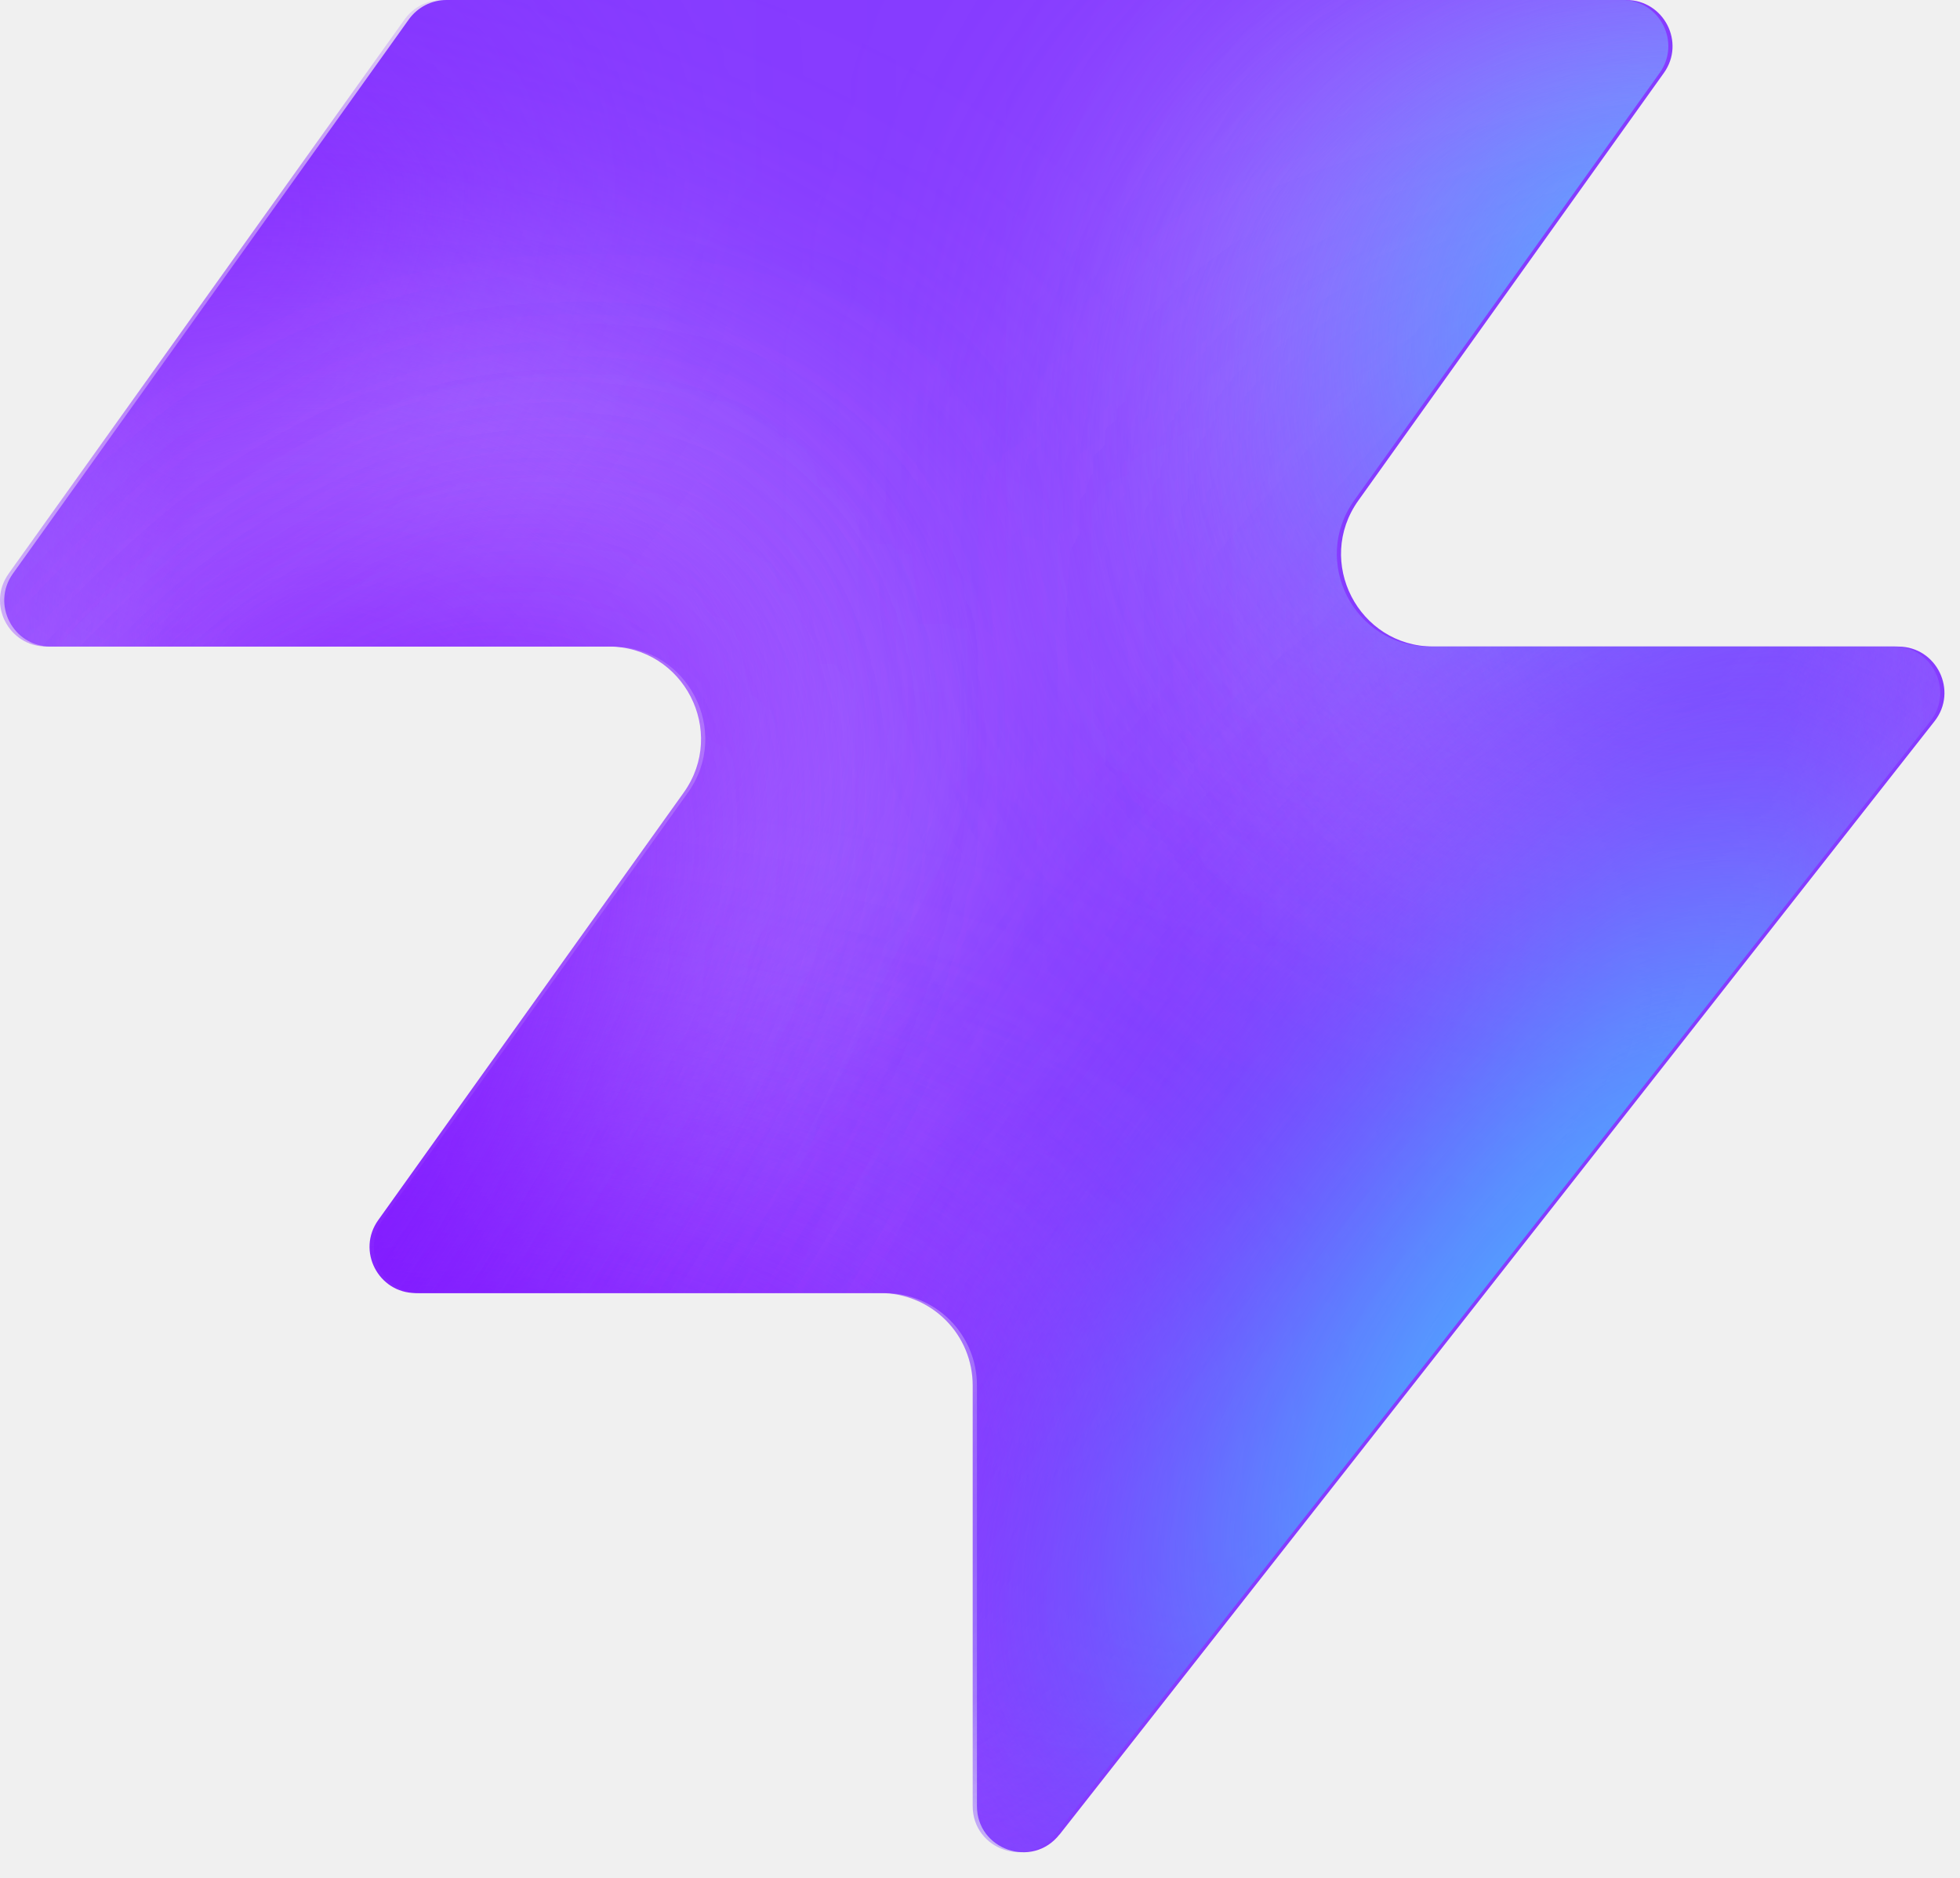
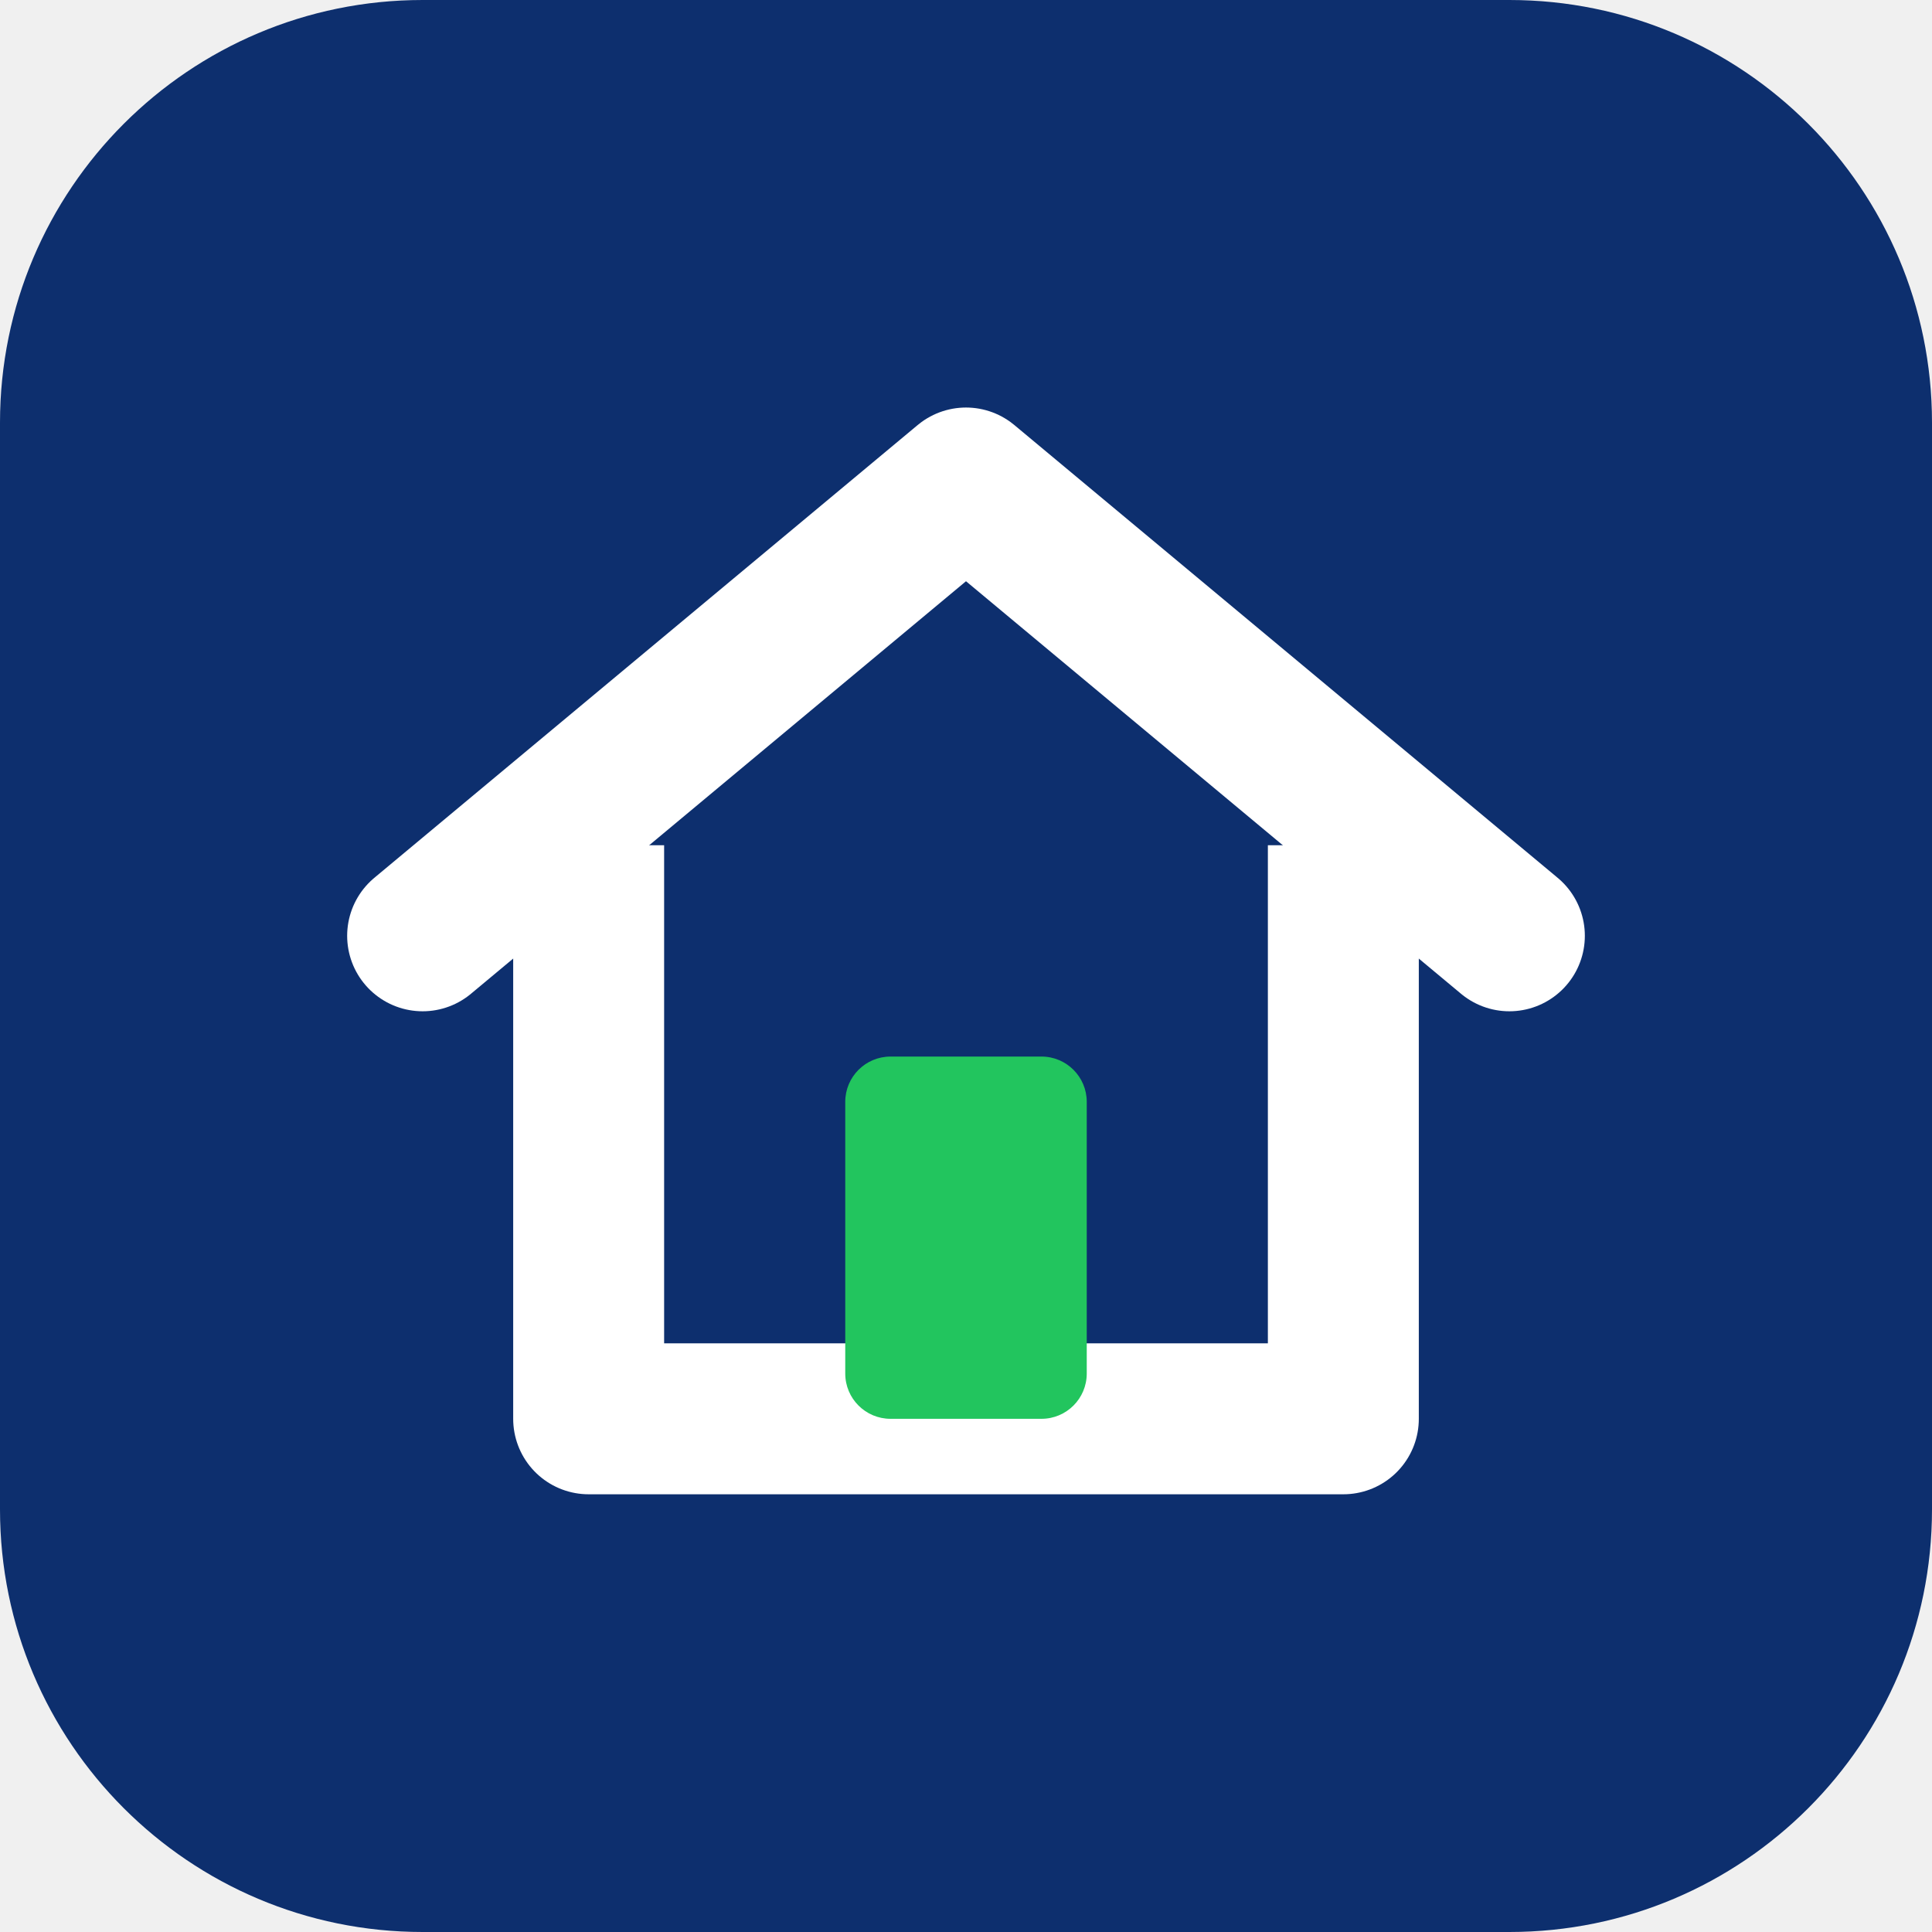
- <svg xmlns="http://www.w3.org/2000/svg" width="48" height="46" fill="none" viewBox="0 0 48 46">
-   <path fill="#863bff" d="M25.946 44.938c-.664.845-2.021.375-2.021-.698V33.937a2.26 2.26 0 0 0-2.262-2.262H10.287c-.92 0-1.456-1.04-.92-1.788l7.48-10.471c1.07-1.497 0-3.578-1.842-3.578H1.237c-.92 0-1.456-1.04-.92-1.788L10.013.474c.214-.297.556-.474.92-.474h28.894c.92 0 1.456 1.04.92 1.788l-7.48 10.471c-1.07 1.498 0 3.579 1.842 3.579h11.377c.943 0 1.473 1.088.89 1.83L25.947 44.94z" style="fill:#863bff;fill:color(display-p3 .525 .23 1);fill-opacity:1" />
-   <mask id="a" width="48" height="46" x="0" y="0" maskUnits="userSpaceOnUse" style="mask-type:alpha">
-     <path fill="#000" d="M25.842 44.938c-.664.844-2.021.375-2.021-.698V33.937a2.26 2.26 0 0 0-2.262-2.262H10.183c-.92 0-1.456-1.04-.92-1.788l7.48-10.471c1.07-1.498 0-3.579-1.842-3.579H1.133c-.92 0-1.456-1.04-.92-1.787L9.91.473c.214-.297.556-.474.92-.474h28.894c.92 0 1.456 1.04.92 1.788l-7.48 10.471c-1.07 1.498 0 3.578 1.842 3.578h11.377c.943 0 1.473 1.088.89 1.832L25.843 44.94z" style="fill:#000;fill-opacity:1" />
-   </mask>
-   <g mask="url(#a)">
-     <g filter="url(#b)">
-       <ellipse cx="5.508" cy="14.704" fill="#ede6ff" rx="5.508" ry="14.704" style="fill:#ede6ff;fill:color(display-p3 .927 .903 1);fill-opacity:1" transform="matrix(.00324 1 1 -.00324 -4.47 31.516)" />
-     </g>
-     <g filter="url(#c)">
-       <ellipse cx="10.399" cy="29.851" fill="#ede6ff" rx="10.399" ry="29.851" style="fill:#ede6ff;fill:color(display-p3 .927 .903 1);fill-opacity:1" transform="matrix(.00324 1 1 -.00324 -39.328 7.883)" />
-     </g>
-     <g filter="url(#d)">
-       <ellipse cx="5.508" cy="30.487" fill="#7e14ff" rx="5.508" ry="30.487" style="fill:#7e14ff;fill:color(display-p3 .492 .077 1);fill-opacity:1" transform="rotate(89.814 -25.913 -14.639)scale(1 -1)" />
-     </g>
-     <g filter="url(#e)">
-       <ellipse cx="5.508" cy="30.599" fill="#7e14ff" rx="5.508" ry="30.599" style="fill:#7e14ff;fill:color(display-p3 .492 .077 1);fill-opacity:1" transform="rotate(89.814 -32.644 -3.334)scale(1 -1)" />
-     </g>
-     <g filter="url(#f)">
-       <ellipse cx="5.508" cy="30.599" fill="#7e14ff" rx="5.508" ry="30.599" style="fill:#7e14ff;fill:color(display-p3 .492 .077 1);fill-opacity:1" transform="matrix(.00324 1 1 -.00324 -34.34 30.47)" />
-     </g>
-     <g filter="url(#g)">
-       <ellipse cx="14.072" cy="22.078" fill="#ede6ff" rx="14.072" ry="22.078" style="fill:#ede6ff;fill:color(display-p3 .927 .903 1);fill-opacity:1" transform="rotate(93.35 24.506 48.493)scale(-1 1)" />
-     </g>
-     <g filter="url(#h)">
-       <ellipse cx="3.47" cy="21.501" fill="#7e14ff" rx="3.47" ry="21.501" style="fill:#7e14ff;fill:color(display-p3 .492 .077 1);fill-opacity:1" transform="rotate(89.009 28.708 47.59)scale(-1 1)" />
-     </g>
-     <g filter="url(#i)">
-       <ellipse cx="3.47" cy="21.501" fill="#7e14ff" rx="3.47" ry="21.501" style="fill:#7e14ff;fill:color(display-p3 .492 .077 1);fill-opacity:1" transform="rotate(89.009 28.708 47.59)scale(-1 1)" />
-     </g>
-     <g filter="url(#j)">
-       <ellipse cx=".387" cy="8.972" fill="#7e14ff" rx="4.407" ry="29.108" style="fill:#7e14ff;fill:color(display-p3 .492 .077 1);fill-opacity:1" transform="rotate(39.51 .387 8.972)" />
-     </g>
-     <g filter="url(#k)">
-       <ellipse cx="47.523" cy="-6.092" fill="#7e14ff" rx="4.407" ry="29.108" style="fill:#7e14ff;fill:color(display-p3 .492 .077 1);fill-opacity:1" transform="rotate(37.892 47.523 -6.092)" />
-     </g>
-     <g filter="url(#l)">
-       <ellipse cx="41.412" cy="6.333" fill="#47bfff" rx="5.971" ry="9.665" style="fill:#47bfff;fill:color(display-p3 .28 .748 1);fill-opacity:1" transform="rotate(37.892 41.412 6.333)" />
-     </g>
-     <g filter="url(#m)">
-       <ellipse cx="-1.879" cy="38.332" fill="#7e14ff" rx="4.407" ry="29.108" style="fill:#7e14ff;fill:color(display-p3 .492 .077 1);fill-opacity:1" transform="rotate(37.892 -1.88 38.332)" />
-     </g>
-     <g filter="url(#n)">
-       <ellipse cx="-1.879" cy="38.332" fill="#7e14ff" rx="4.407" ry="29.108" style="fill:#7e14ff;fill:color(display-p3 .492 .077 1);fill-opacity:1" transform="rotate(37.892 -1.88 38.332)" />
-     </g>
-     <g filter="url(#o)">
-       <ellipse cx="35.651" cy="29.907" fill="#7e14ff" rx="4.407" ry="29.108" style="fill:#7e14ff;fill:color(display-p3 .492 .077 1);fill-opacity:1" transform="rotate(37.892 35.651 29.907)" />
-     </g>
-     <g filter="url(#p)">
-       <ellipse cx="38.418" cy="32.4" fill="#47bfff" rx="5.971" ry="15.297" style="fill:#47bfff;fill:color(display-p3 .28 .748 1);fill-opacity:1" transform="rotate(37.892 38.418 32.4)" />
-     </g>
-   </g>
-   <defs>
-     <filter id="b" width="60.045" height="41.654" x="-19.77" y="16.149" color-interpolation-filters="sRGB" filterUnits="userSpaceOnUse">
-       <feFlood flood-opacity="0" result="BackgroundImageFix" />
-       <feBlend in="SourceGraphic" in2="BackgroundImageFix" result="shape" />
-       <feGaussianBlur result="effect1_foregroundBlur_2002_17158" stdDeviation="7.659" />
-     </filter>
-     <filter id="c" width="90.34" height="51.437" x="-54.613" y="-7.533" color-interpolation-filters="sRGB" filterUnits="userSpaceOnUse">
-       <feFlood flood-opacity="0" result="BackgroundImageFix" />
-       <feBlend in="SourceGraphic" in2="BackgroundImageFix" result="shape" />
-       <feGaussianBlur result="effect1_foregroundBlur_2002_17158" stdDeviation="7.659" />
-     </filter>
-     <filter id="d" width="79.355" height="29.4" x="-49.64" y="2.03" color-interpolation-filters="sRGB" filterUnits="userSpaceOnUse">
-       <feFlood flood-opacity="0" result="BackgroundImageFix" />
-       <feBlend in="SourceGraphic" in2="BackgroundImageFix" result="shape" />
-       <feGaussianBlur result="effect1_foregroundBlur_2002_17158" stdDeviation="4.596" />
-     </filter>
-     <filter id="e" width="79.579" height="29.4" x="-45.045" y="20.029" color-interpolation-filters="sRGB" filterUnits="userSpaceOnUse">
-       <feFlood flood-opacity="0" result="BackgroundImageFix" />
-       <feBlend in="SourceGraphic" in2="BackgroundImageFix" result="shape" />
-       <feGaussianBlur result="effect1_foregroundBlur_2002_17158" stdDeviation="4.596" />
-     </filter>
-     <filter id="f" width="79.579" height="29.4" x="-43.513" y="21.178" color-interpolation-filters="sRGB" filterUnits="userSpaceOnUse">
-       <feFlood flood-opacity="0" result="BackgroundImageFix" />
-       <feBlend in="SourceGraphic" in2="BackgroundImageFix" result="shape" />
-       <feGaussianBlur result="effect1_foregroundBlur_2002_17158" stdDeviation="4.596" />
-     </filter>
-     <filter id="g" width="74.749" height="58.852" x="15.756" y="-17.901" color-interpolation-filters="sRGB" filterUnits="userSpaceOnUse">
-       <feFlood flood-opacity="0" result="BackgroundImageFix" />
-       <feBlend in="SourceGraphic" in2="BackgroundImageFix" result="shape" />
-       <feGaussianBlur result="effect1_foregroundBlur_2002_17158" stdDeviation="7.659" />
-     </filter>
-     <filter id="h" width="61.377" height="25.362" x="23.548" y="2.284" color-interpolation-filters="sRGB" filterUnits="userSpaceOnUse">
-       <feFlood flood-opacity="0" result="BackgroundImageFix" />
-       <feBlend in="SourceGraphic" in2="BackgroundImageFix" result="shape" />
-       <feGaussianBlur result="effect1_foregroundBlur_2002_17158" stdDeviation="4.596" />
-     </filter>
-     <filter id="i" width="61.377" height="25.362" x="23.548" y="2.284" color-interpolation-filters="sRGB" filterUnits="userSpaceOnUse">
-       <feFlood flood-opacity="0" result="BackgroundImageFix" />
-       <feBlend in="SourceGraphic" in2="BackgroundImageFix" result="shape" />
-       <feGaussianBlur result="effect1_foregroundBlur_2002_17158" stdDeviation="4.596" />
-     </filter>
-     <filter id="j" width="56.045" height="63.649" x="-27.636" y="-22.853" color-interpolation-filters="sRGB" filterUnits="userSpaceOnUse">
-       <feFlood flood-opacity="0" result="BackgroundImageFix" />
-       <feBlend in="SourceGraphic" in2="BackgroundImageFix" result="shape" />
-       <feGaussianBlur result="effect1_foregroundBlur_2002_17158" stdDeviation="4.596" />
-     </filter>
-     <filter id="k" width="54.814" height="64.646" x="20.116" y="-38.415" color-interpolation-filters="sRGB" filterUnits="userSpaceOnUse">
-       <feFlood flood-opacity="0" result="BackgroundImageFix" />
-       <feBlend in="SourceGraphic" in2="BackgroundImageFix" result="shape" />
-       <feGaussianBlur result="effect1_foregroundBlur_2002_17158" stdDeviation="4.596" />
-     </filter>
-     <filter id="l" width="33.541" height="35.313" x="24.641" y="-11.323" color-interpolation-filters="sRGB" filterUnits="userSpaceOnUse">
-       <feFlood flood-opacity="0" result="BackgroundImageFix" />
-       <feBlend in="SourceGraphic" in2="BackgroundImageFix" result="shape" />
-       <feGaussianBlur result="effect1_foregroundBlur_2002_17158" stdDeviation="4.596" />
-     </filter>
-     <filter id="m" width="54.814" height="64.646" x="-29.286" y="6.009" color-interpolation-filters="sRGB" filterUnits="userSpaceOnUse">
-       <feFlood flood-opacity="0" result="BackgroundImageFix" />
-       <feBlend in="SourceGraphic" in2="BackgroundImageFix" result="shape" />
-       <feGaussianBlur result="effect1_foregroundBlur_2002_17158" stdDeviation="4.596" />
-     </filter>
-     <filter id="n" width="54.814" height="64.646" x="-29.286" y="6.009" color-interpolation-filters="sRGB" filterUnits="userSpaceOnUse">
-       <feFlood flood-opacity="0" result="BackgroundImageFix" />
-       <feBlend in="SourceGraphic" in2="BackgroundImageFix" result="shape" />
-       <feGaussianBlur result="effect1_foregroundBlur_2002_17158" stdDeviation="4.596" />
-     </filter>
-     <filter id="o" width="54.814" height="64.646" x="8.244" y="-2.416" color-interpolation-filters="sRGB" filterUnits="userSpaceOnUse">
-       <feFlood flood-opacity="0" result="BackgroundImageFix" />
-       <feBlend in="SourceGraphic" in2="BackgroundImageFix" result="shape" />
-       <feGaussianBlur result="effect1_foregroundBlur_2002_17158" stdDeviation="4.596" />
-     </filter>
-     <filter id="p" width="39.409" height="43.623" x="18.713" y="10.588" color-interpolation-filters="sRGB" filterUnits="userSpaceOnUse">
-       <feFlood flood-opacity="0" result="BackgroundImageFix" />
-       <feBlend in="SourceGraphic" in2="BackgroundImageFix" result="shape" />
-       <feGaussianBlur result="effect1_foregroundBlur_2002_17158" stdDeviation="4.596" />
-     </filter>
-   </defs>
+ <svg xmlns="http://www.w3.org/2000/svg" viewBox="0 0 64 64">
+   <rect width="64" height="64" rx="14" fill="#0d2f6e" />
+   <path d="M14 31 32 16l18 15" fill="none" stroke="#fff" stroke-width="5" stroke-linecap="round" stroke-linejoin="round" />
+   <path d="M19.5 28v19h25V28" fill="none" stroke="#fff" stroke-width="5" stroke-linejoin="round" />
+   <rect x="28" y="35" width="8" height="12" rx="1.5" fill="#22c55e" />
</svg>
